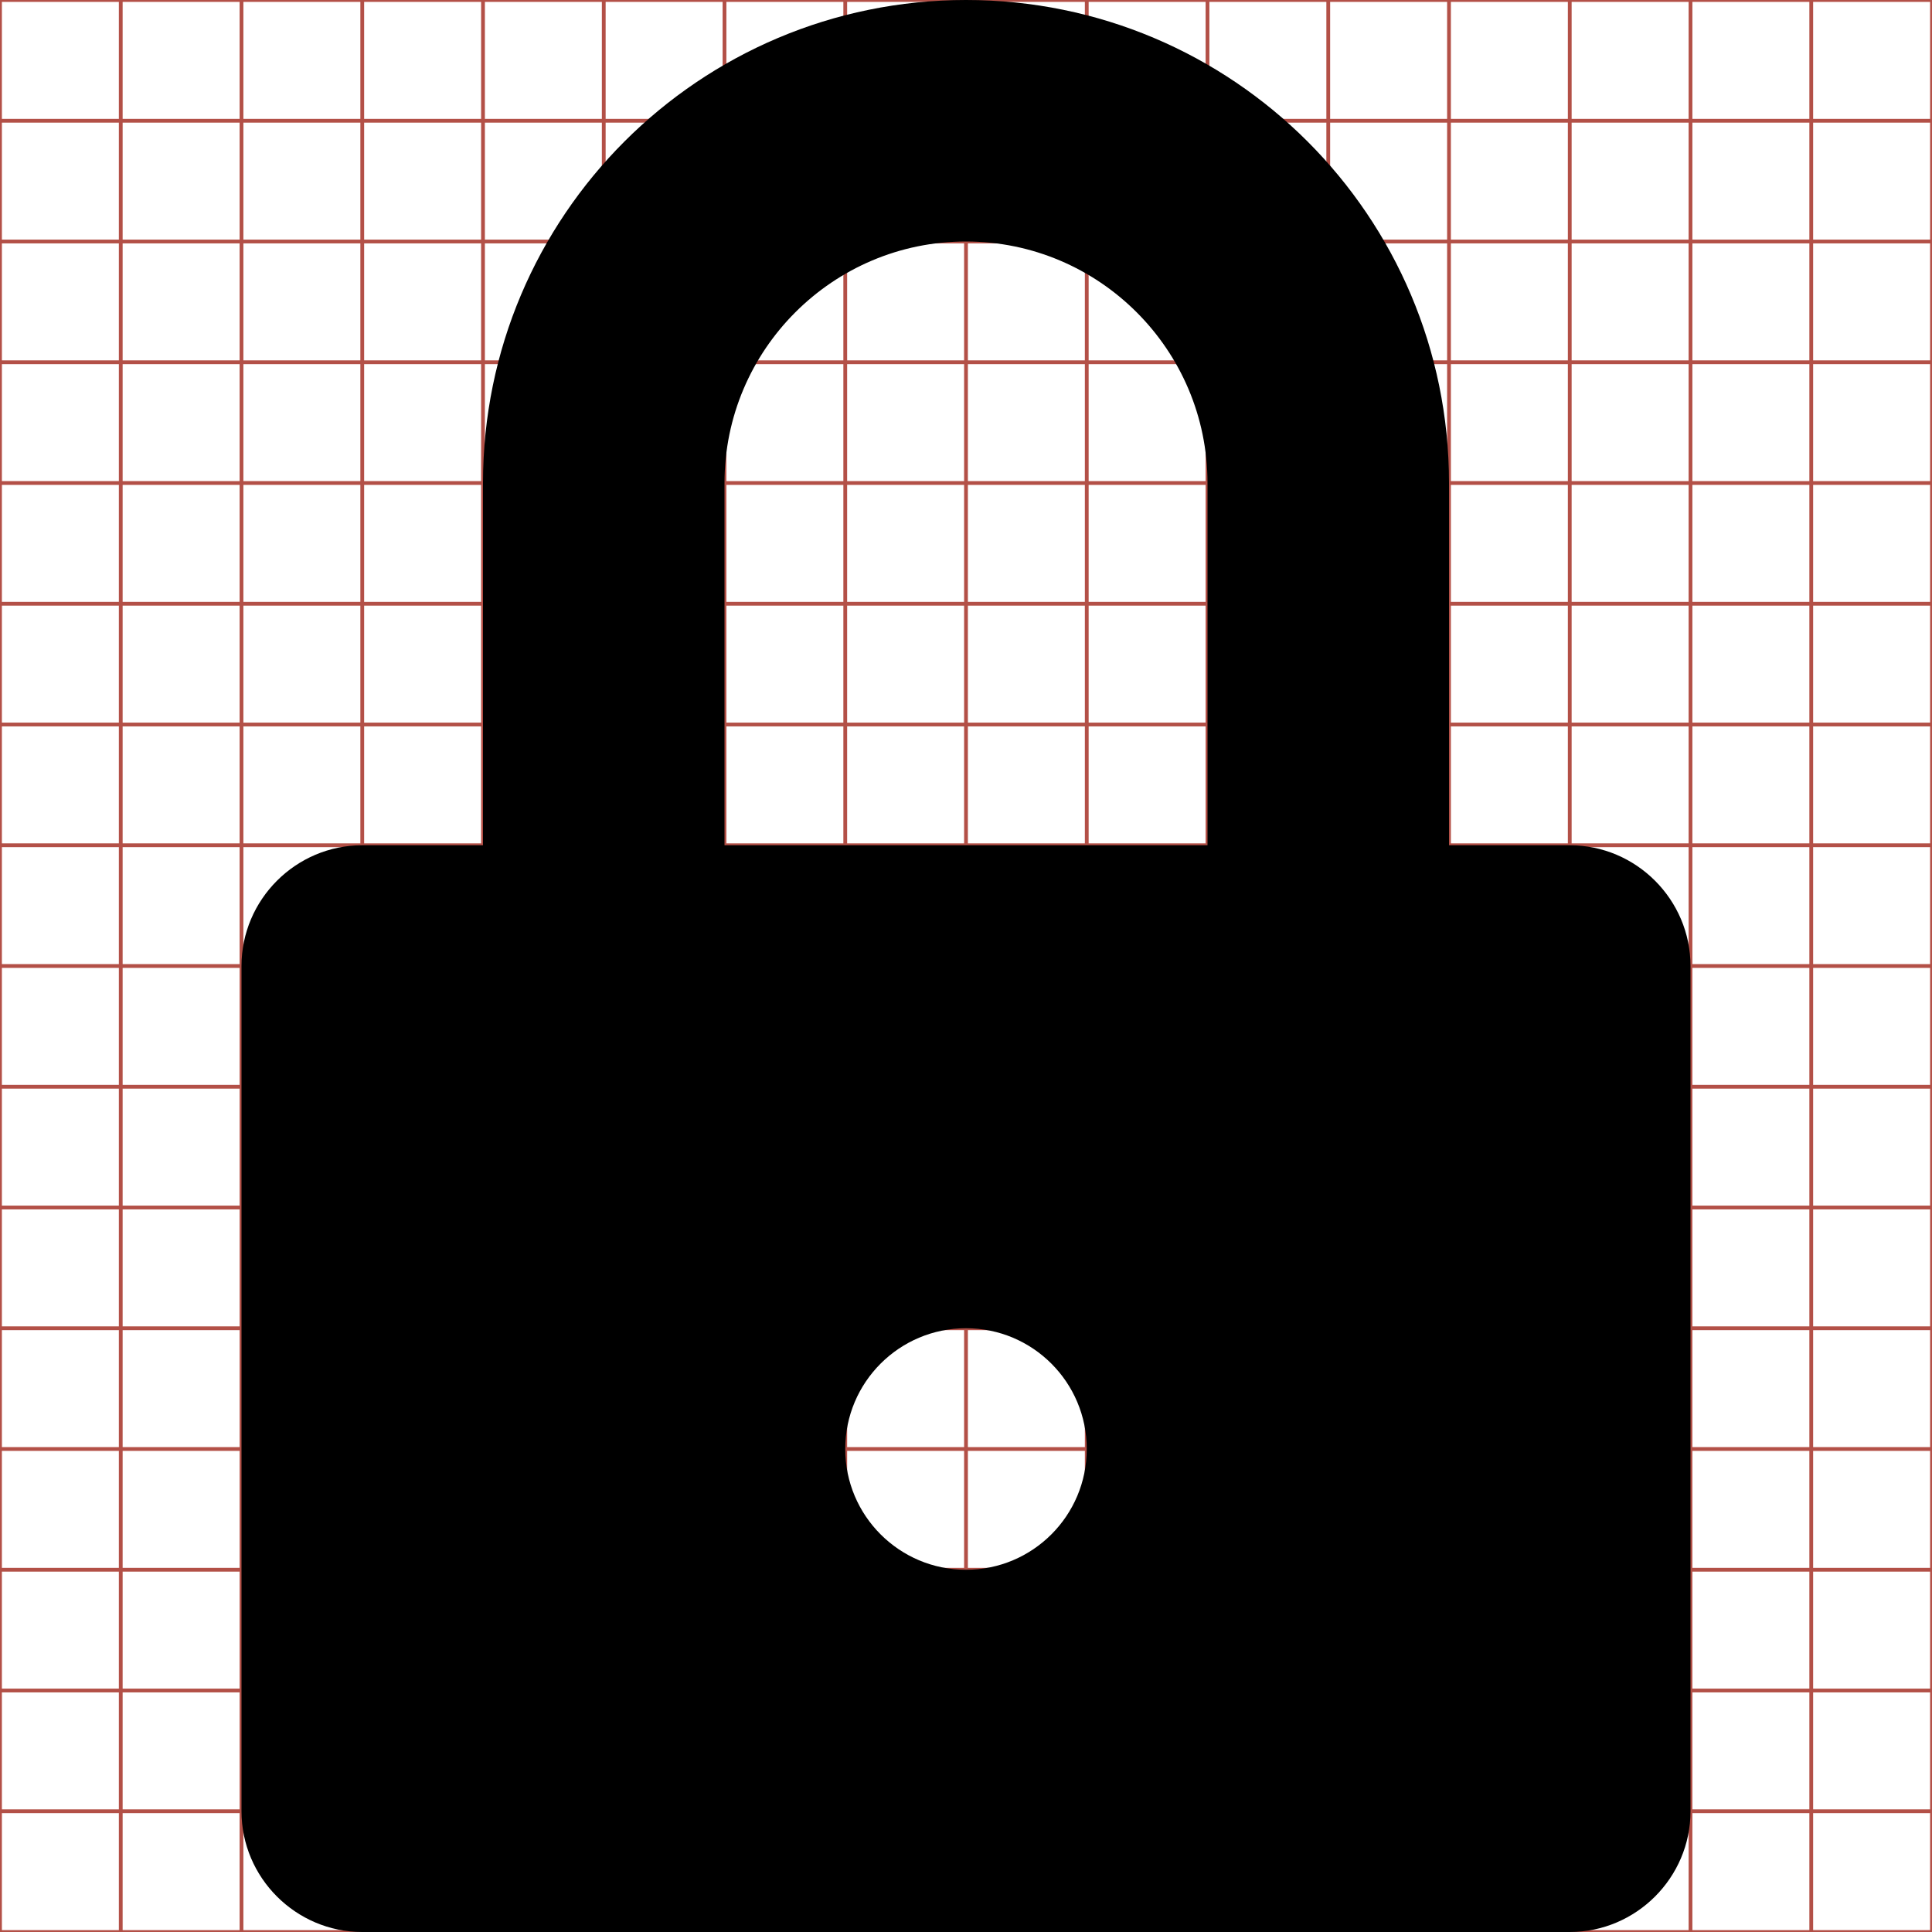
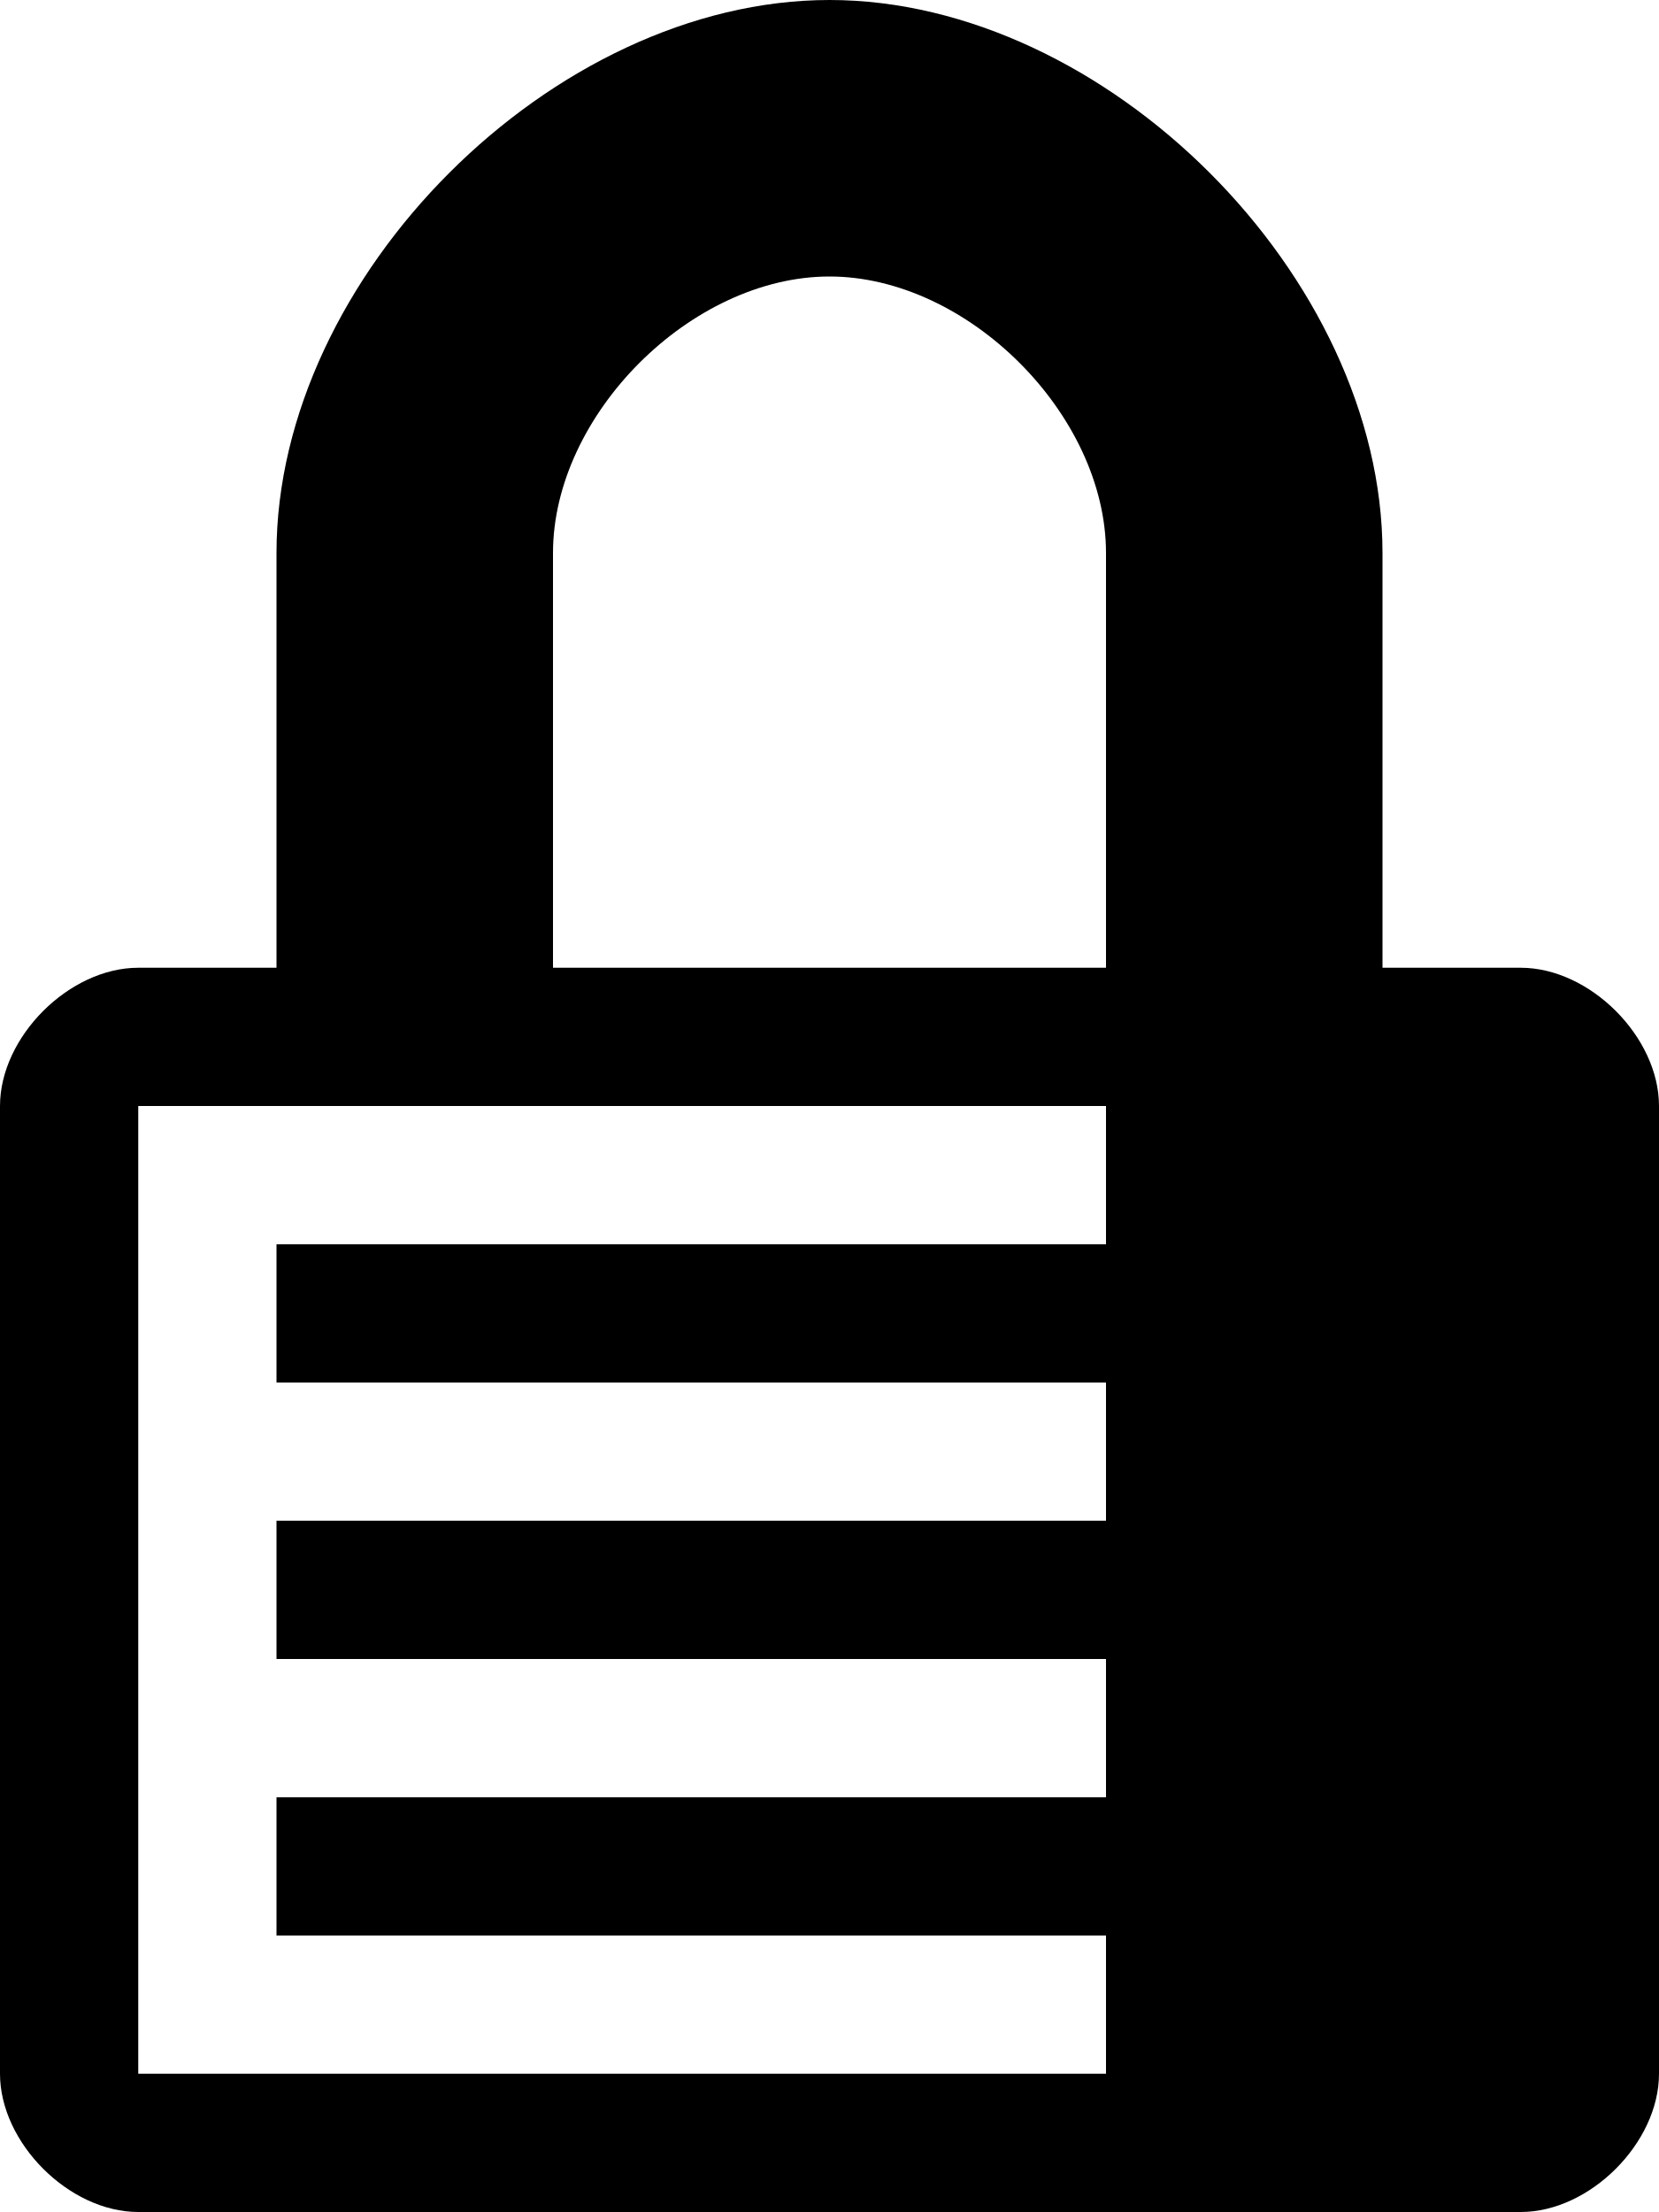
- <svg xmlns="http://www.w3.org/2000/svg" width="512" height="512" viewBox="0 0 512 512" fill="#000000">
-   <g class="svgGrid" id="svgGrid">
-     <line stroke-width="1" stroke="#B35047" x1="32" x2="32" y1="0" y2="512" />
-     <line stroke-width="1" stroke="#B35047" x1="64" x2="64" y1="0" y2="512" />
-     <line stroke-width="1" stroke="#B35047" x1="96" x2="96" y1="0" y2="512" />
-     <line stroke-width="1" stroke="#B35047" x1="128" x2="128" y1="0" y2="512" />
-     <line stroke-width="1" stroke="#B35047" x1="160" x2="160" y1="0" y2="512" />
-     <line stroke-width="1" stroke="#B35047" x1="192" x2="192" y1="0" y2="512" />
-     <line stroke-width="1" stroke="#B35047" x1="224" x2="224" y1="0" y2="512" />
-     <line stroke-width="1" stroke="#B35047" x1="256" x2="256" y1="0" y2="512" />
-     <line stroke-width="1" stroke="#B35047" x1="288" x2="288" y1="0" y2="512" />
-     <line stroke-width="1" stroke="#B35047" x1="320" x2="320" y1="0" y2="512" />
-     <line stroke-width="1" stroke="#B35047" x1="352" x2="352" y1="0" y2="512" />
-     <line stroke-width="1" stroke="#B35047" x1="384" x2="384" y1="0" y2="512" />
-     <line stroke-width="1" stroke="#B35047" x1="416" x2="416" y1="0" y2="512" />
-     <line stroke-width="1" stroke="#B35047" x1="448" x2="448" y1="0" y2="512" />
-     <line stroke-width="1" stroke="#B35047" x1="480" x2="480" y1="0" y2="512" />
-     <line stroke-width="1" stroke="#B35047" x1="0" x2="512" y1="32" y2="32" />
-     <line stroke-width="1" stroke="#B35047" x1="0" x2="512" y1="64" y2="64" />
-     <line stroke-width="1" stroke="#B35047" x1="0" x2="512" y1="96" y2="96" />
-     <line stroke-width="1" stroke="#B35047" x1="0" x2="512" y1="128" y2="128" />
-     <line stroke-width="1" stroke="#B35047" x1="0" x2="512" y1="160" y2="160" />
-     <line stroke-width="1" stroke="#B35047" x1="0" x2="512" y1="192" y2="192" />
-     <line stroke-width="1" stroke="#B35047" x1="0" x2="512" y1="224" y2="224" />
-     <line stroke-width="1" stroke="#B35047" x1="0" x2="512" y1="256" y2="256" />
-     <line stroke-width="1" stroke="#B35047" x1="0" x2="512" y1="288" y2="288" />
-     <line stroke-width="1" stroke="#B35047" x1="0" x2="512" y1="320" y2="320" />
-     <line stroke-width="1" stroke="#B35047" x1="0" x2="512" y1="352" y2="352" />
-     <line stroke-width="1" stroke="#B35047" x1="0" x2="512" y1="384" y2="384" />
-     <line stroke-width="1" stroke="#B35047" x1="0" x2="512" y1="416" y2="416" />
-     <line stroke-width="1" stroke="#B35047" x1="0" x2="512" y1="448" y2="448" />
-     <line stroke-width="1" stroke="#B35047" x1="0" x2="512" y1="480" y2="480" />
-     <rect x="0" y="0" width="512" height="512" fill="none" stroke-width="1" stroke="#B35047" />
-   </g>
-   <path d="M 416.00,224.00l-32.00,0.00 l0.00-96.00 C 384.00,57.308, 326.692,0.00, 256.00,0.00c-70.692,0.00-128.00,57.308-128.00,128.00l0.00,96.00 L 96.00,224.00 c-17.60,0.00-32.00,14.40-32.00,32.00l0.00,224.00 c0.00,17.60, 14.40,32.00, 32.00,32.00l 320.00,0.00 c 17.60,0.00, 32.00-14.40, 32.00-32.00L 448.00,256.00 C 448.00,238.40, 433.60,224.00, 416.00,224.00z M 256.00,416.00c-17.673,0.00-32.00-14.327-32.00-32.00 s 14.327-32.00, 32.00-32.00s 32.00,14.327, 32.00,32.00S 273.673,416.00, 256.00,416.00z M 320.00,224.00L 192.00,224.00 l0.00-96.00 c0.00-35.29, 28.71-64.00, 64.00-64.00s 64.00,28.71, 64.00,64.00L 320.00,224.00 z" />
+ <svg xmlns="http://www.w3.org/2000/svg" height="1024" width="768">
+   <path d="M704 448c-32 0-64 0-64 0s0-64 0-192-128-256-256-256-256 128-256 256 0 192 0 192-32 0-64 0-64 32-64 64 0 416 0 448 32 64 64 64 608 0 640 0 64-32 64-64 0-416 0-448-32-64-64-64z m-192 128h-384v64h384v64h-384v64h384v64h-384v64h384v64h-448v-448h448v64z m0-128h-256s0-128 0-192 64-128 128-128 128 64 128 128 0 192 0 192z" />
</svg>
